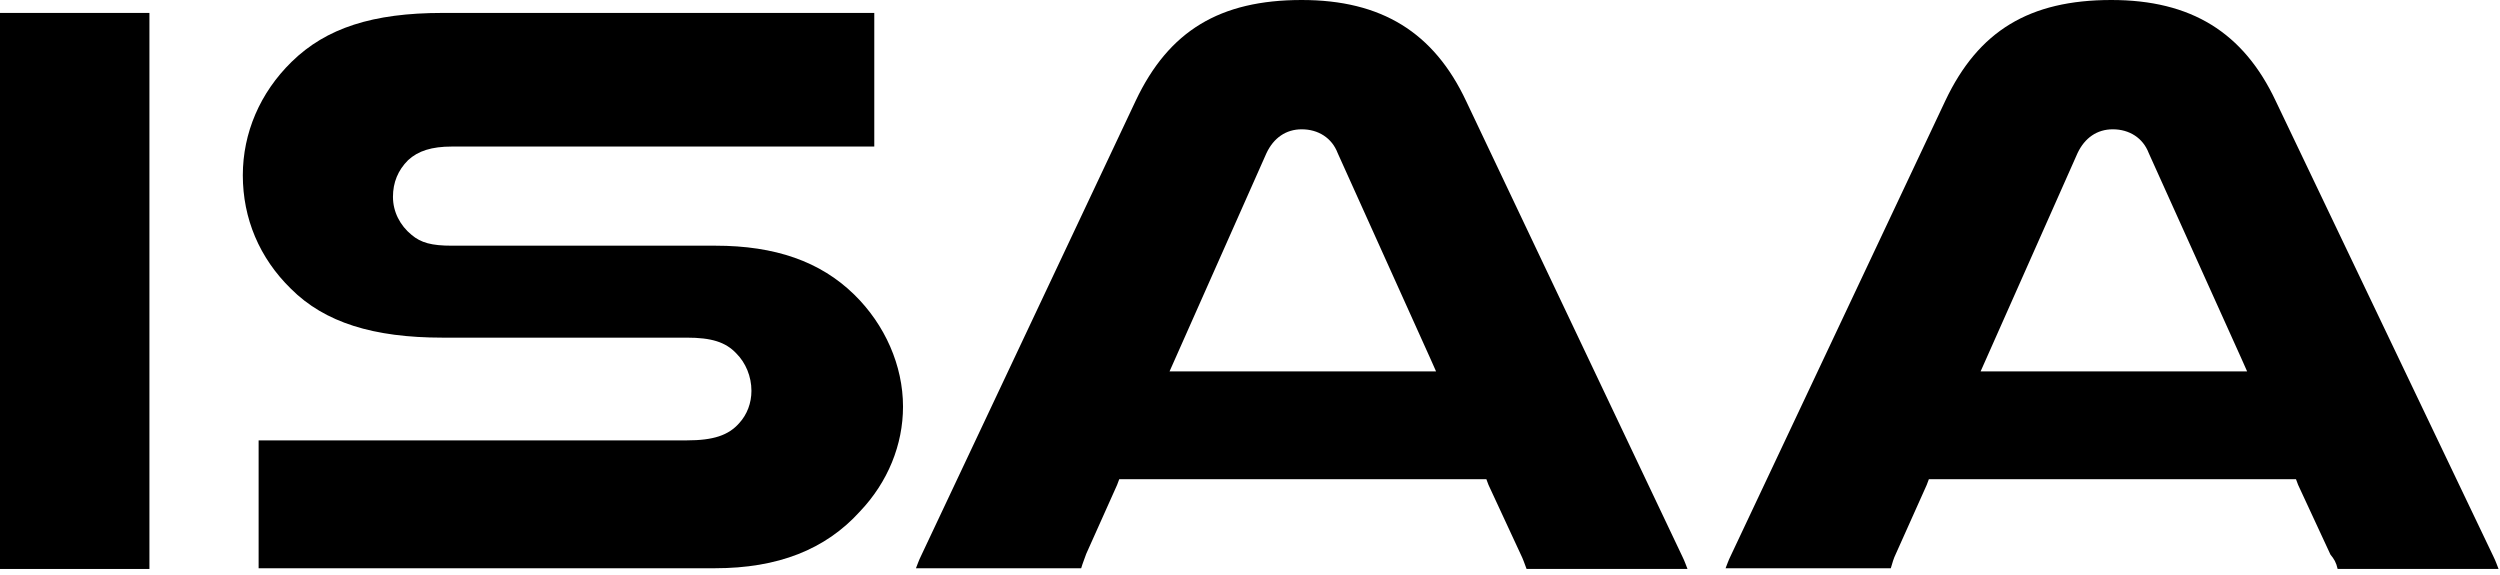
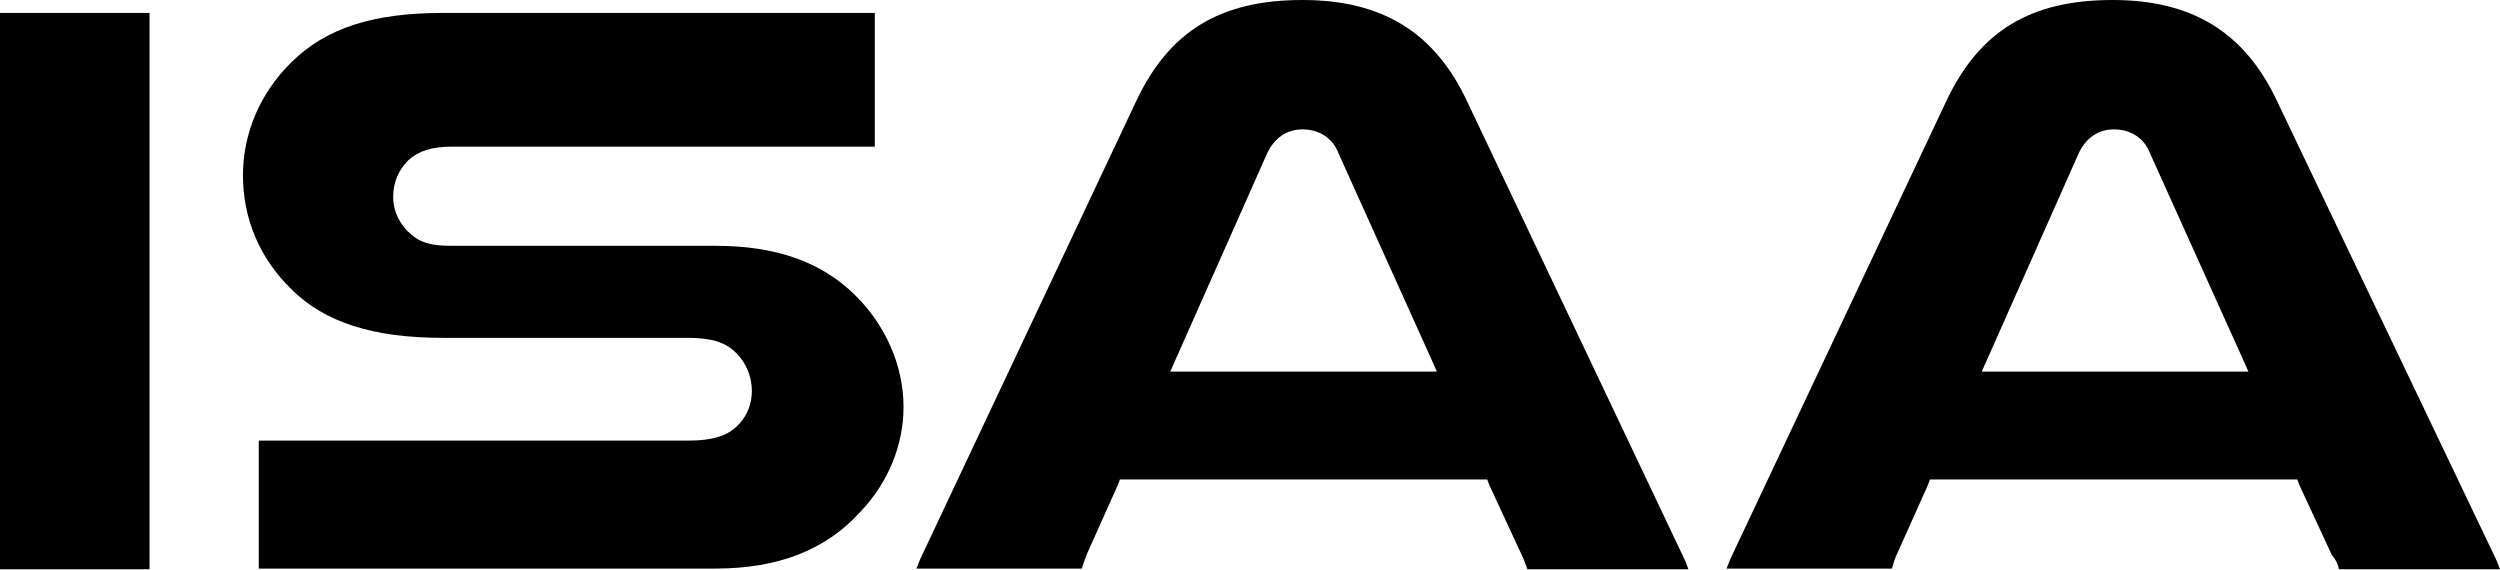
- <svg xmlns="http://www.w3.org/2000/svg" fill="currentColor" viewBox="109.6 243.9 348 80">
-   <g>
-     <rect x="109.6" y="245.7" width="20.8" height="77.4" />
-     <path d="M235.3,300.5c0-5.7-2.5-11.4-6.8-15.6c-4.7-4.6-11-6.8-19.3-6.8h-36.7c-2.8,0-4.3-0.4-5.6-1.5   c-1.6-1.3-2.6-3.2-2.6-5.3c0-2,0.7-3.7,2.1-5.1c1.4-1.3,3.3-1.9,6.1-1.9h58.8v-18.6h-60.1c-9.7,0-16.2,2.1-21,6.8   c-4.4,4.3-6.8,9.9-6.8,15.8c0,6,2.3,11.5,6.7,15.8c4.7,4.7,11.5,6.8,21.1,6.8h34c3.4,0,5.4,0.6,6.9,2.2c1.3,1.3,2.1,3.2,2.1,5.2   c0,1.7-0.6,3.3-1.7,4.5c-1.5,1.7-3.6,2.4-7.3,2.4h-59.6V323h63.5c8.8,0,15.4-2.6,20.2-7.9C233.2,311,235.3,305.8,235.3,300.5z" />
-     <path d="M313.7,258c-4.5-9.6-11.8-14.1-22.9-14.1c-11.4,0-18.5,4.3-23.1,14l-29.9,63.4c-0.3,0.6-0.5,1.2-0.7,1.7h23   c0.2-0.7,0.5-1.4,0.7-2l0,0l0,0l4.3-9.6l0.3-0.8h0.8h49.5h0.8l0.3,0.8l4.5,9.7c0.3,0.6,0.5,1.2,0.8,2h22.4   c-0.2-0.5-0.4-1.1-0.7-1.7L313.7,258z M307.6,295.6h-33.2h-2l0.8-1.8l12.7-28.6c1-2.1,2.7-3.3,4.9-3.3c2.3,0,4.2,1.2,5,3.3   l12.9,28.6l0.8,1.8H307.6z" />
-     <path d="M435,323.1h22.4c-0.2-0.5-0.4-1.1-0.7-1.7L426.4,258c-4.5-9.6-11.8-14.1-22.9-14.1c-11.4,0-18.5,4.3-23.1,14   l-29.9,63.4c-0.3,0.6-0.5,1.2-0.7,1.7h23c0.2-0.7,0.4-1.4,0.7-2l0,0l0,0l4.3-9.6l0.3-0.8h0.8h49.5h0.8l0.3,0.8l4.5,9.7   C434.5,321.7,434.8,322.2,435,323.1z M420.5,295.6h-33.2h-2l0.8-1.8l12.7-28.6c1-2.1,2.7-3.3,4.9-3.3c2.3,0,4.2,1.2,5,3.3   l12.9,28.6l0.8,1.8H420.5z" />
-   </g>
+ <svg xmlns="http://www.w3.org/2000/svg" viewBox="109.6 243.9 347.8 79.2" role="img" aria-label="ISAA">
+   <rect fill="currentColor" x="109.6" y="245.7" width="20.8" height="77.4" />
+   <path fill="currentColor" d="M235.3,300.5c0-5.7-2.5-11.4-6.8-15.6c-4.7-4.6-11-6.8-19.3-6.8h-36.7c-2.8,0-4.3-0.4-5.6-1.5   c-1.6-1.3-2.6-3.2-2.6-5.3c0-2,0.7-3.7,2.1-5.1c1.4-1.3,3.3-1.9,6.1-1.9h58.8v-18.6h-60.1c-9.7,0-16.2,2.1-21,6.8   c-4.4,4.3-6.8,9.9-6.8,15.8c0,6,2.3,11.5,6.7,15.8c4.7,4.7,11.5,6.8,21.1,6.8h34c3.4,0,5.4,0.6,6.9,2.2c1.3,1.3,2.1,3.2,2.1,5.2   c0,1.7-0.6,3.3-1.7,4.5c-1.5,1.7-3.6,2.4-7.3,2.4h-59.6V323h63.5c8.8,0,15.4-2.6,20.2-7.9C233.2,311,235.3,305.8,235.3,300.5z" />
+   <path fill="currentColor" d="M313.7,258c-4.5-9.6-11.8-14.1-22.9-14.1c-11.4,0-18.5,4.3-23.1,14l-29.9,63.4c-0.3,0.6-0.5,1.2-0.7,1.7h23   c0.2-0.7,0.5-1.4,0.7-2l0,0l0,0l4.3-9.6l0.3-0.8h0.8h49.5h0.8l0.3,0.8l4.5,9.7c0.3,0.6,0.5,1.2,0.8,2h22.4   c-0.2-0.5-0.4-1.1-0.7-1.7L313.7,258z M307.6,295.6h-33.2h-2l0.8-1.8l12.7-28.6c1-2.1,2.7-3.3,4.9-3.3c2.3,0,4.2,1.2,5,3.3   l12.9,28.6l0.8,1.8H307.6z" />
+   <path fill="currentColor" d="M435,323.1h22.4c-0.2-0.5-0.4-1.1-0.7-1.7L426.4,258c-4.5-9.6-11.8-14.1-22.9-14.1c-11.4,0-18.5,4.3-23.1,14   l-29.9,63.4c-0.3,0.6-0.5,1.2-0.7,1.7h23c0.2-0.7,0.4-1.4,0.7-2l0,0l0,0l4.3-9.6l0.3-0.8h0.8h49.5h0.8l0.3,0.8l4.5,9.7   C434.5,321.7,434.8,322.2,435,323.1z M420.5,295.6h-33.2h-2l0.8-1.8l12.7-28.6c1-2.1,2.7-3.3,4.9-3.3c2.3,0,4.2,1.2,5,3.3   l12.9,28.6l0.8,1.8H420.5z" />
</svg>
